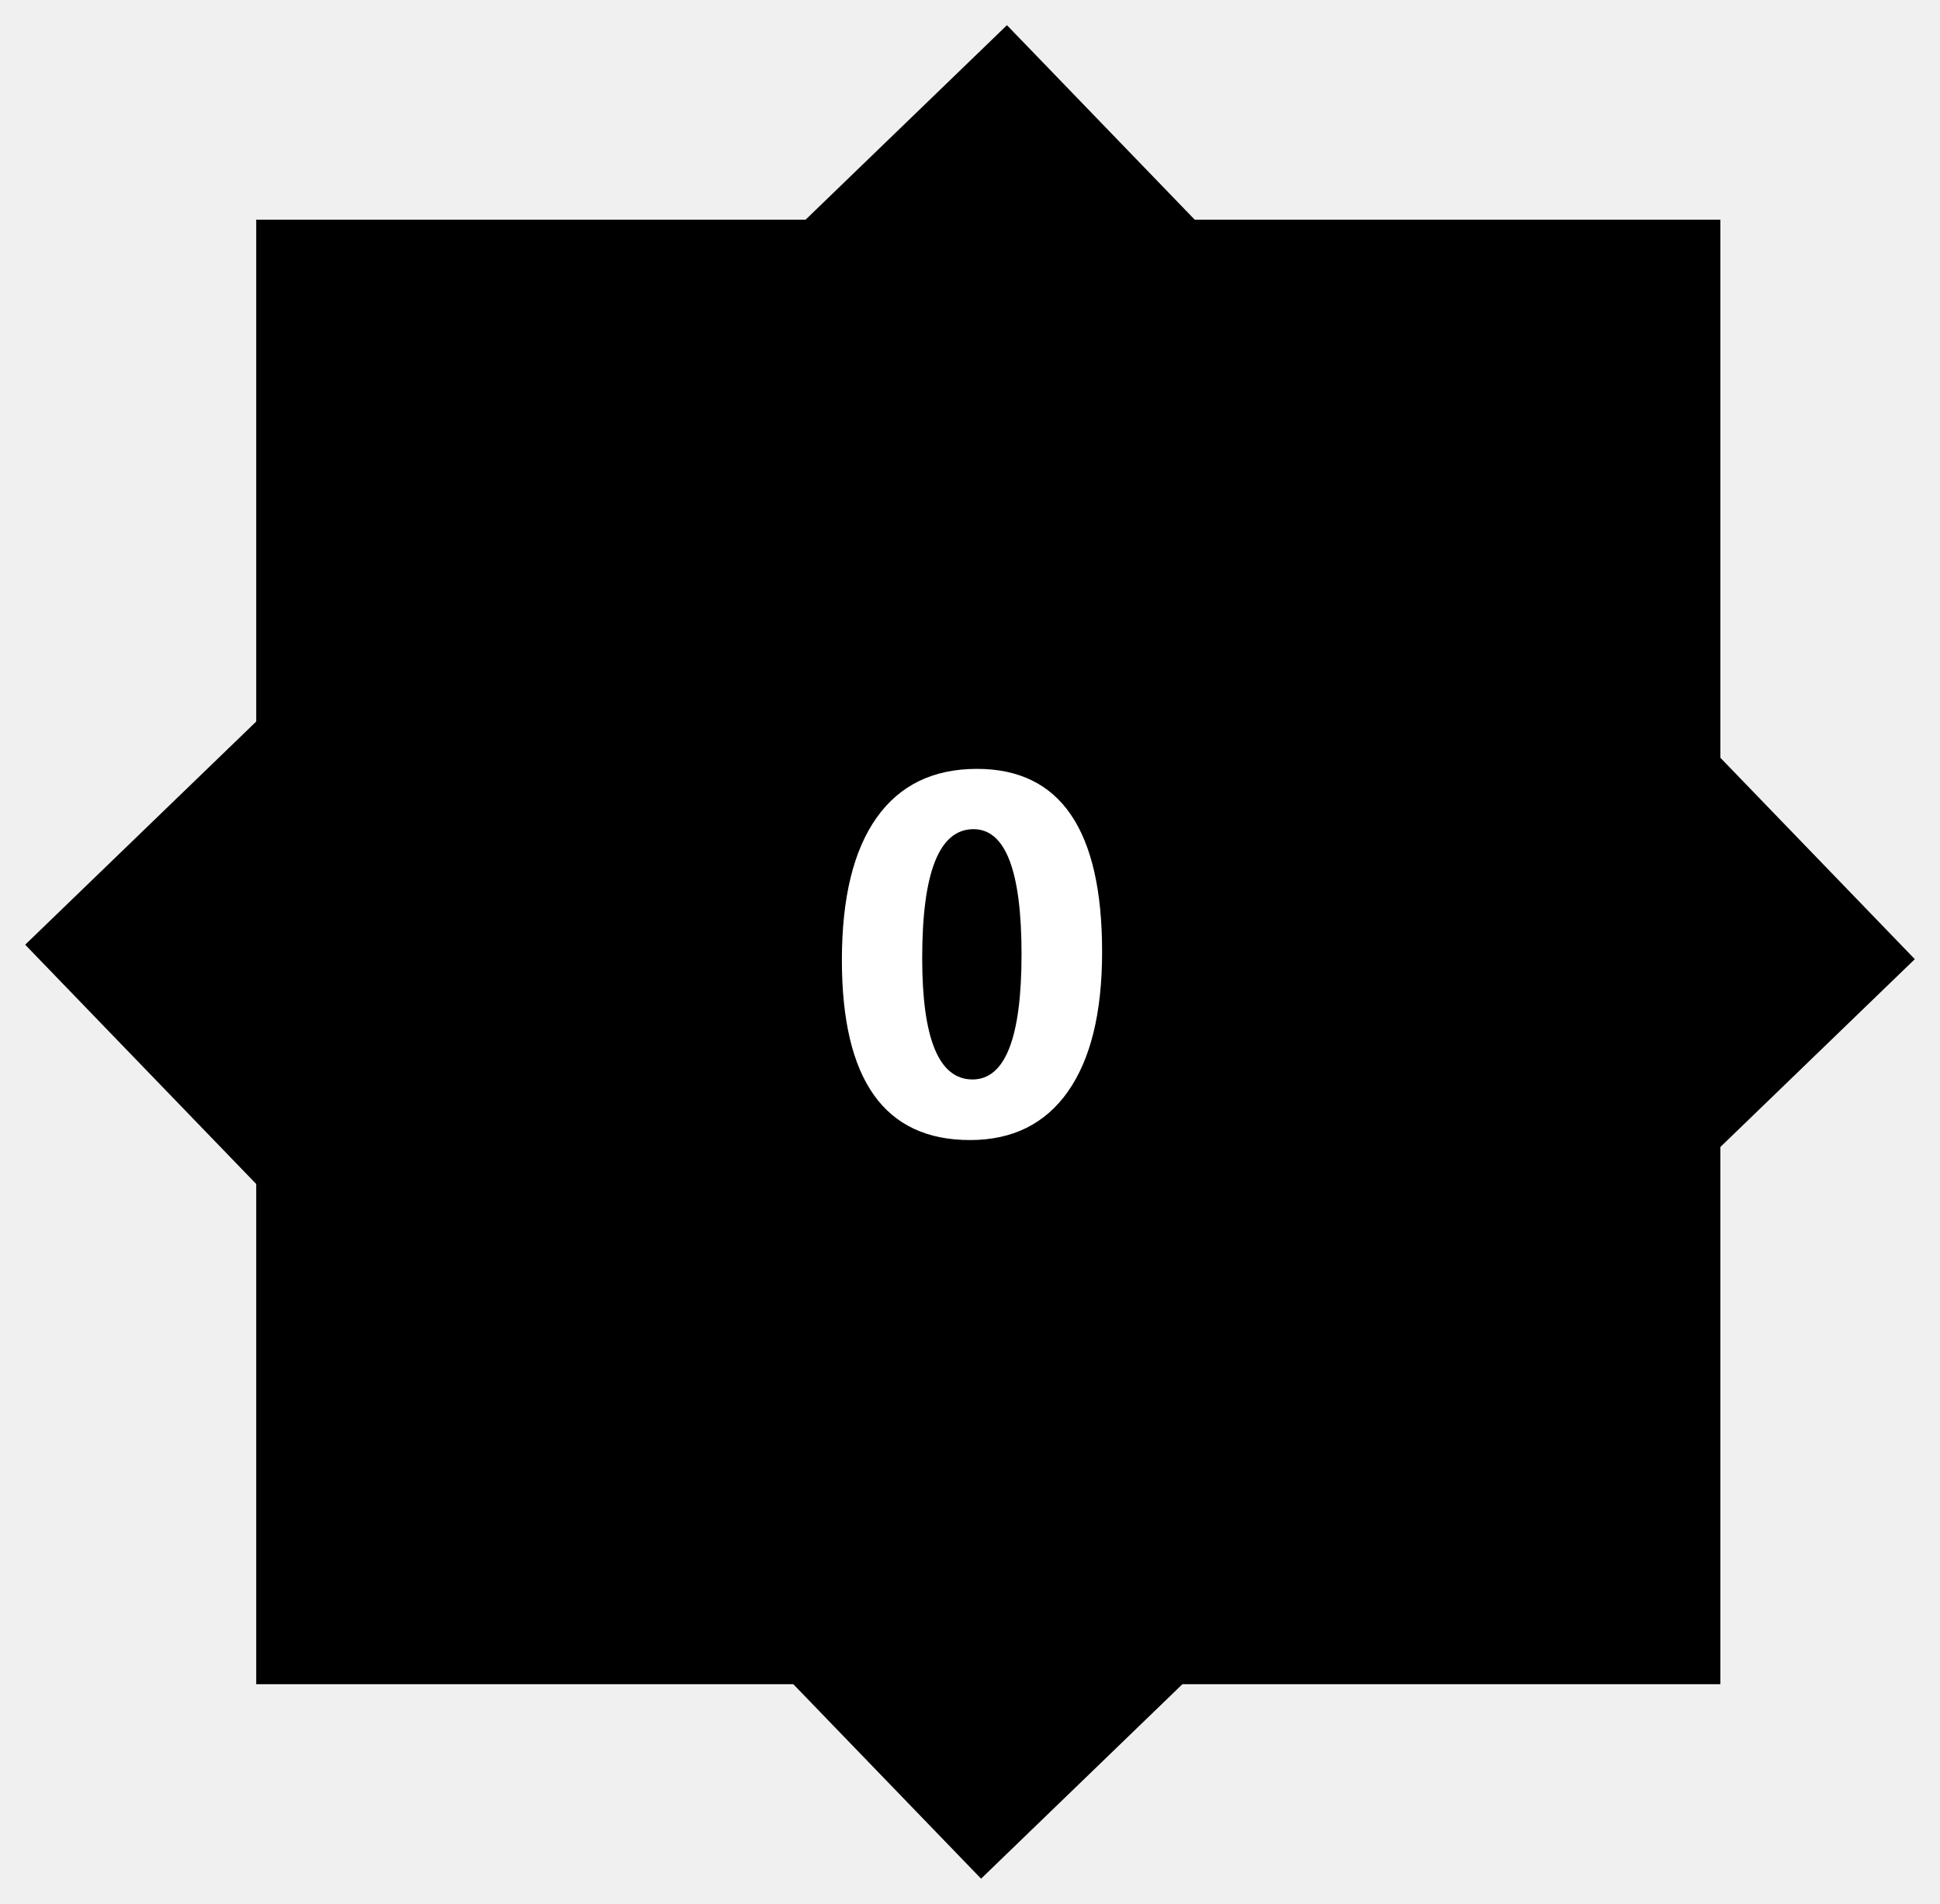
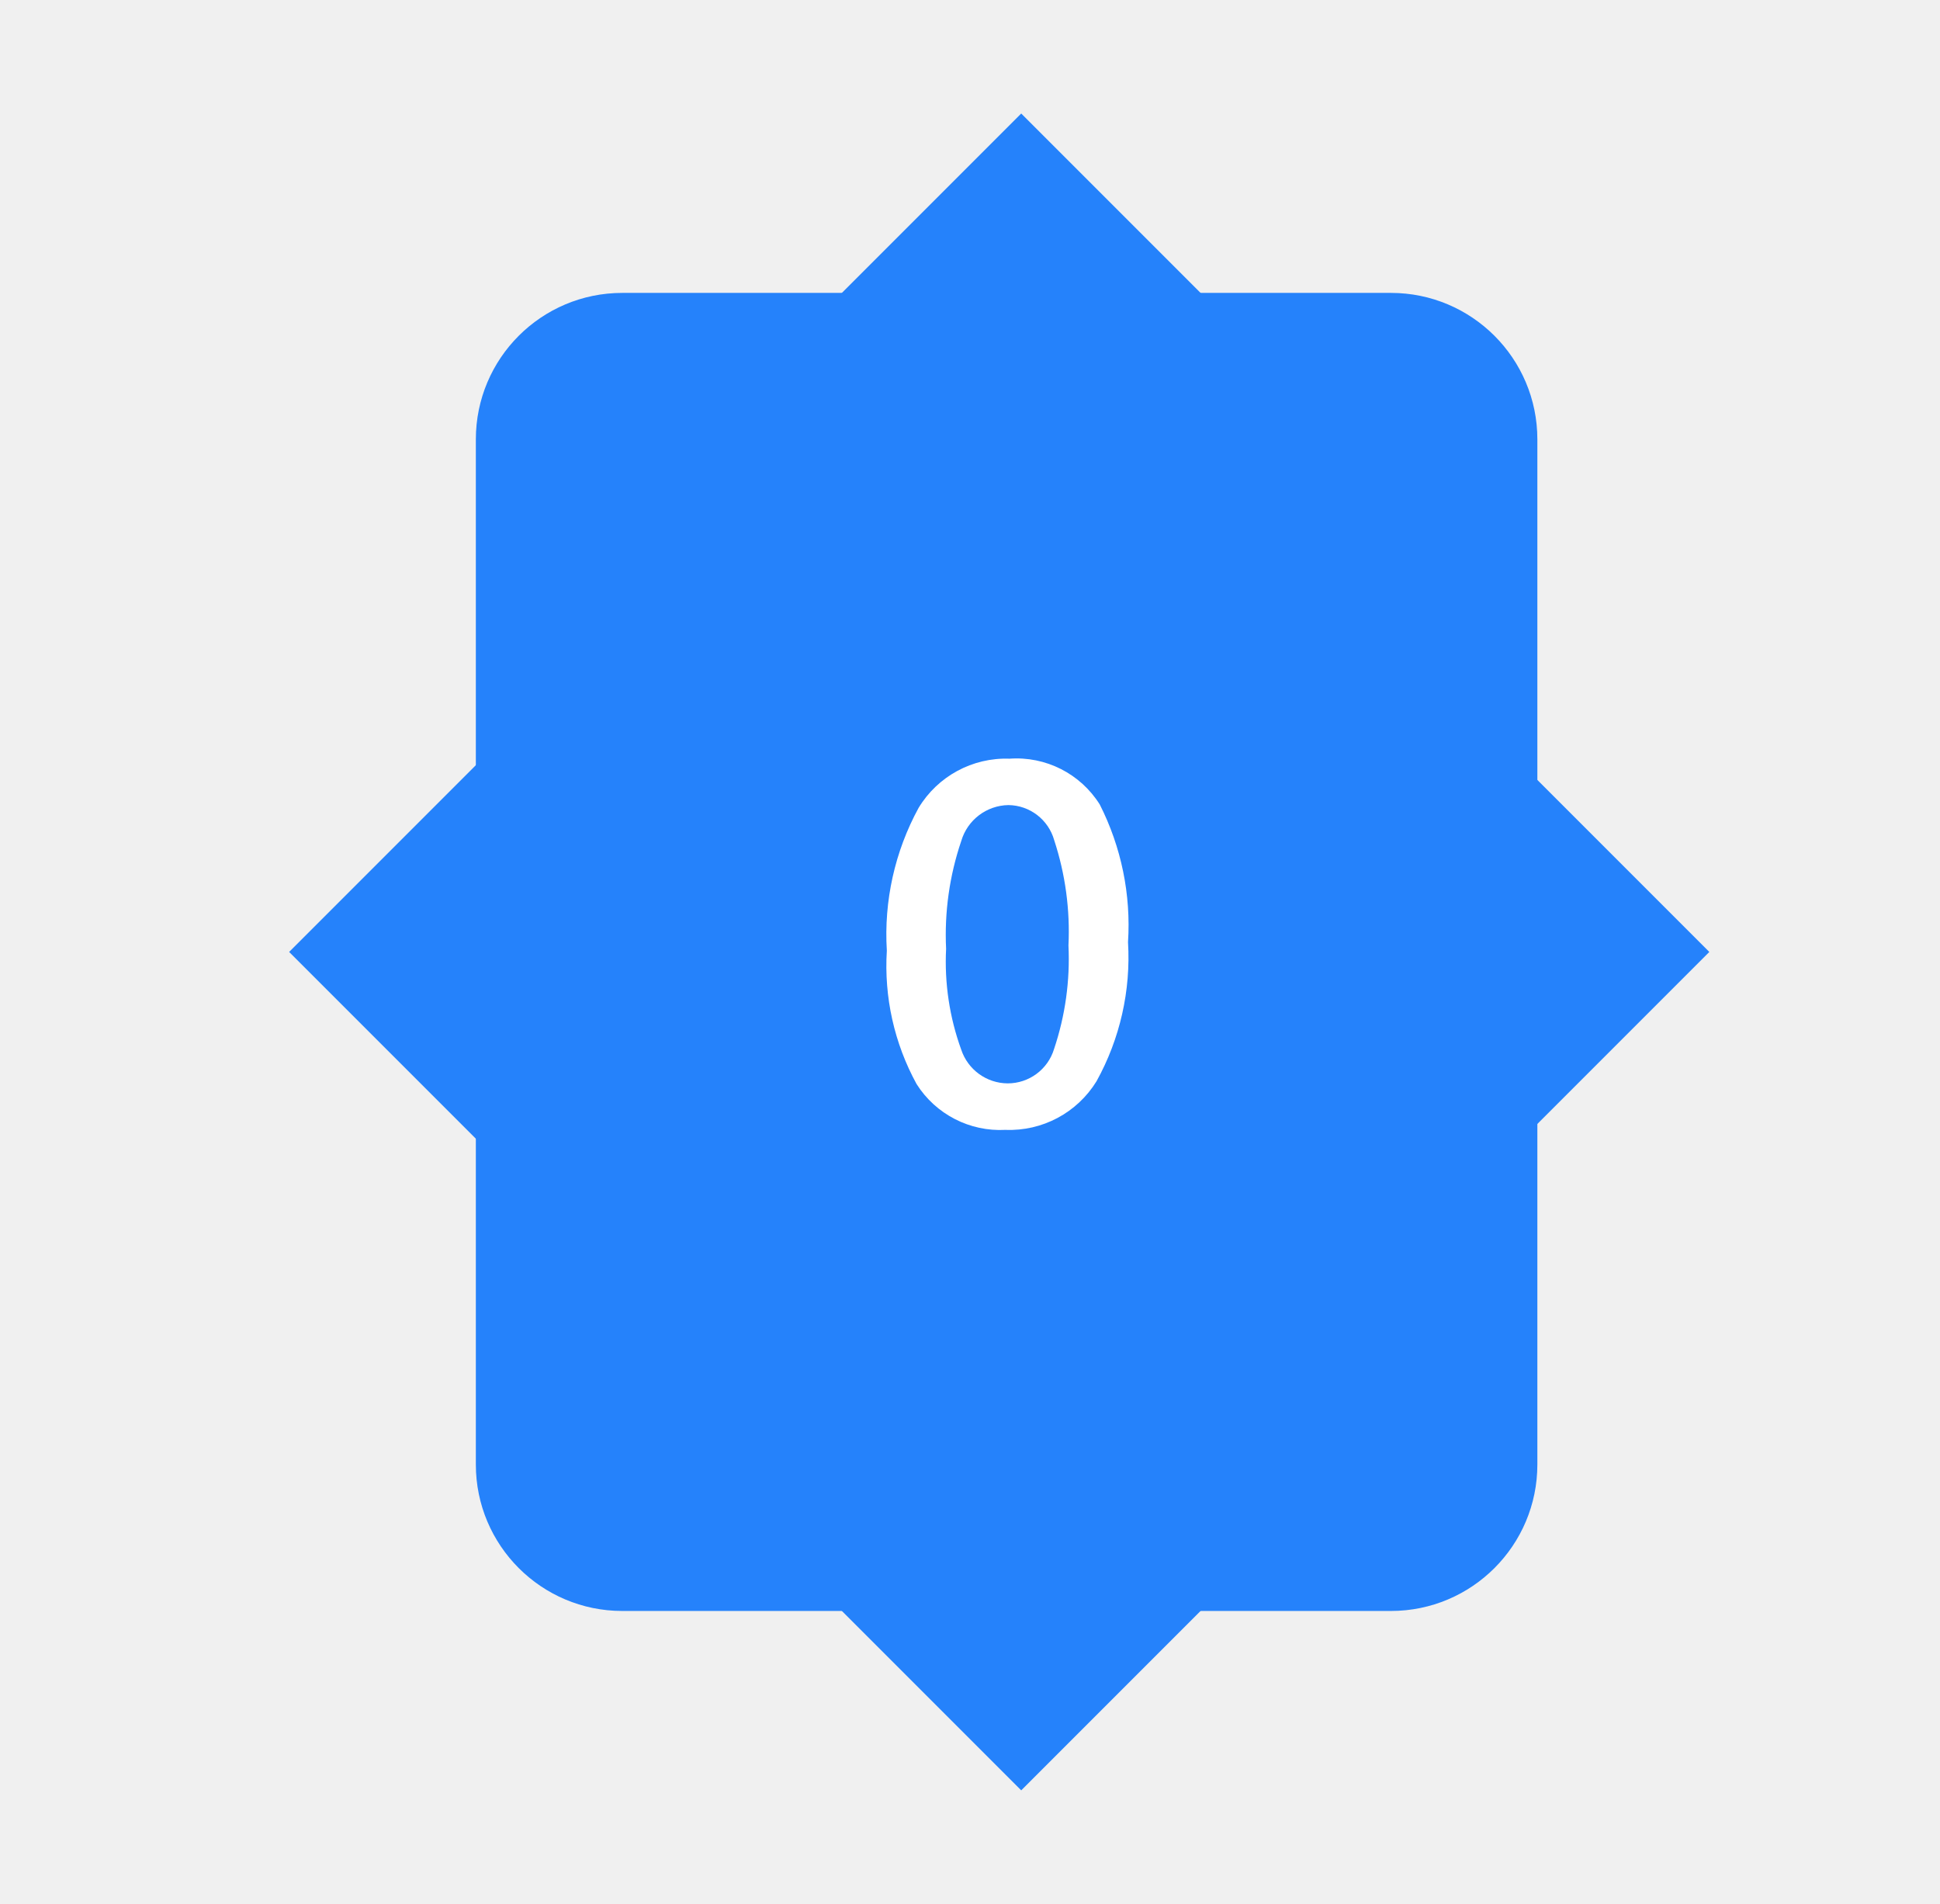
<svg xmlns="http://www.w3.org/2000/svg" width="53px" height="52px" viewBox="0 0 53 52" version="1.1">
-   <g id="Devices" stroke="none" stroke-width="1" fill="none" fill-rule="evenodd">
-     <g id="Artboard" transform="translate(-7, -159)">
-       <g id="0" transform="translate(7, 159)">
-         <rect id="Rectangle" fill="#000000" x="7" y="6" width="40" height="40" />
-         <g id="left" transform="translate(0, 14)" fill="#000000">
-           <rect id="carat" transform="translate(12, 12) rotate(-314) translate(-12, -12) " x="4" y="4" width="16" height="16" />
-         </g>
-         <g id="bottom" transform="translate(15, 28)" fill="#000000">
-           <rect id="carat" transform="translate(12, 12) rotate(-314) translate(-12, -12) " x="4" y="4" width="16" height="16" />
-         </g>
-         <g id="right" transform="translate(29, 14)" fill="#000000">
-           <rect id="carat" transform="translate(12, 12) rotate(-314) translate(-12, -12) " x="4" y="4" width="16" height="16" />
-         </g>
-         <g id="top" transform="translate(16, 0)" fill="#000000">
-           <rect id="carat" transform="translate(11.31198, 12) rotate(-314) translate(-11.31198, -12) " x="3.312" y="4" width="16" height="16" />
-         </g>
-         <path d="M26.5,31.138 C24.167,31.138 23,29.499 23,26.223 C23,24.523 23.316,23.227 23.947,22.336 C24.578,21.445 25.493,21 26.691,21 C28.97,21 30.109,22.666 30.109,25.997 C30.109,27.656 29.798,28.927 29.176,29.812 C28.554,30.696 27.662,31.138 26.5,31.138 Z M26.596,22.647 C25.661,22.647 25.194,23.821 25.194,26.168 C25.194,28.378 25.652,29.483 26.568,29.483 C27.462,29.483 27.908,28.344 27.908,26.065 C27.908,23.787 27.471,22.647 26.596,22.647 Z" fill="#FFFFFF" fill-rule="nonzero" />
+   <g id="Artboard" clip-path="url(#clip-Artboard)">
+     <g id="_0" data-name="0">
+       <rect id="Rectangle" width="29" height="36" rx="4" transform="translate(13 8)" fill="#2582fb" />
+       <g id="bottom">
+         <rect id="carat" width="14" height="14" transform="translate(18 39) rotate(-45)" fill="#2582fb" />
      </g>
+       <g id="left">
+         <rect id="carat-2" data-name="carat" width="14" height="14" transform="translate(7.899 26) rotate(-45)" fill="#2582fb" />
+       </g>
+       <g id="right">
+         <rect id="carat-3" data-name="carat" width="14" height="14" transform="translate(26.899 26) rotate(-45)" fill="#2582fb" />
+       </g>
+       <g id="top">
+         <rect id="carat-4" data-name="carat" width="14" height="14" transform="translate(18 13) rotate(-45)" fill="#2582fb" />
+       </g>
+       <path id="A" d="M13.968,15.171a2.7,2.7,0,0,1-2.427-1.251,6.713,6.713,0,0,1-.813-3.644,7.215,7.215,0,0,1,.868-3.9,2.784,2.784,0,0,1,2.481-1.343,2.684,2.684,0,0,1,2.468,1.251,7.283,7.283,0,0,1,.772,3.76,6.981,6.981,0,0,1-.861,3.8A2.79,2.79,0,0,1,13.968,15.171ZM14.05,6.3a1.365,1.365,0,0,0-1.289.981,7.967,7.967,0,0,0-.414,2.943,7.039,7.039,0,0,0,.414,2.758,1.345,1.345,0,0,0,1.268.919,1.323,1.323,0,0,0,1.268-.94,7.716,7.716,0,0,0,.393-2.827A7.991,7.991,0,0,0,15.3,7.258,1.315,1.315,0,0,0,14.05,6.3Z" transform="translate(13.5 15.689)" fill="#fff" />
    </g>
  </g>
</svg>
